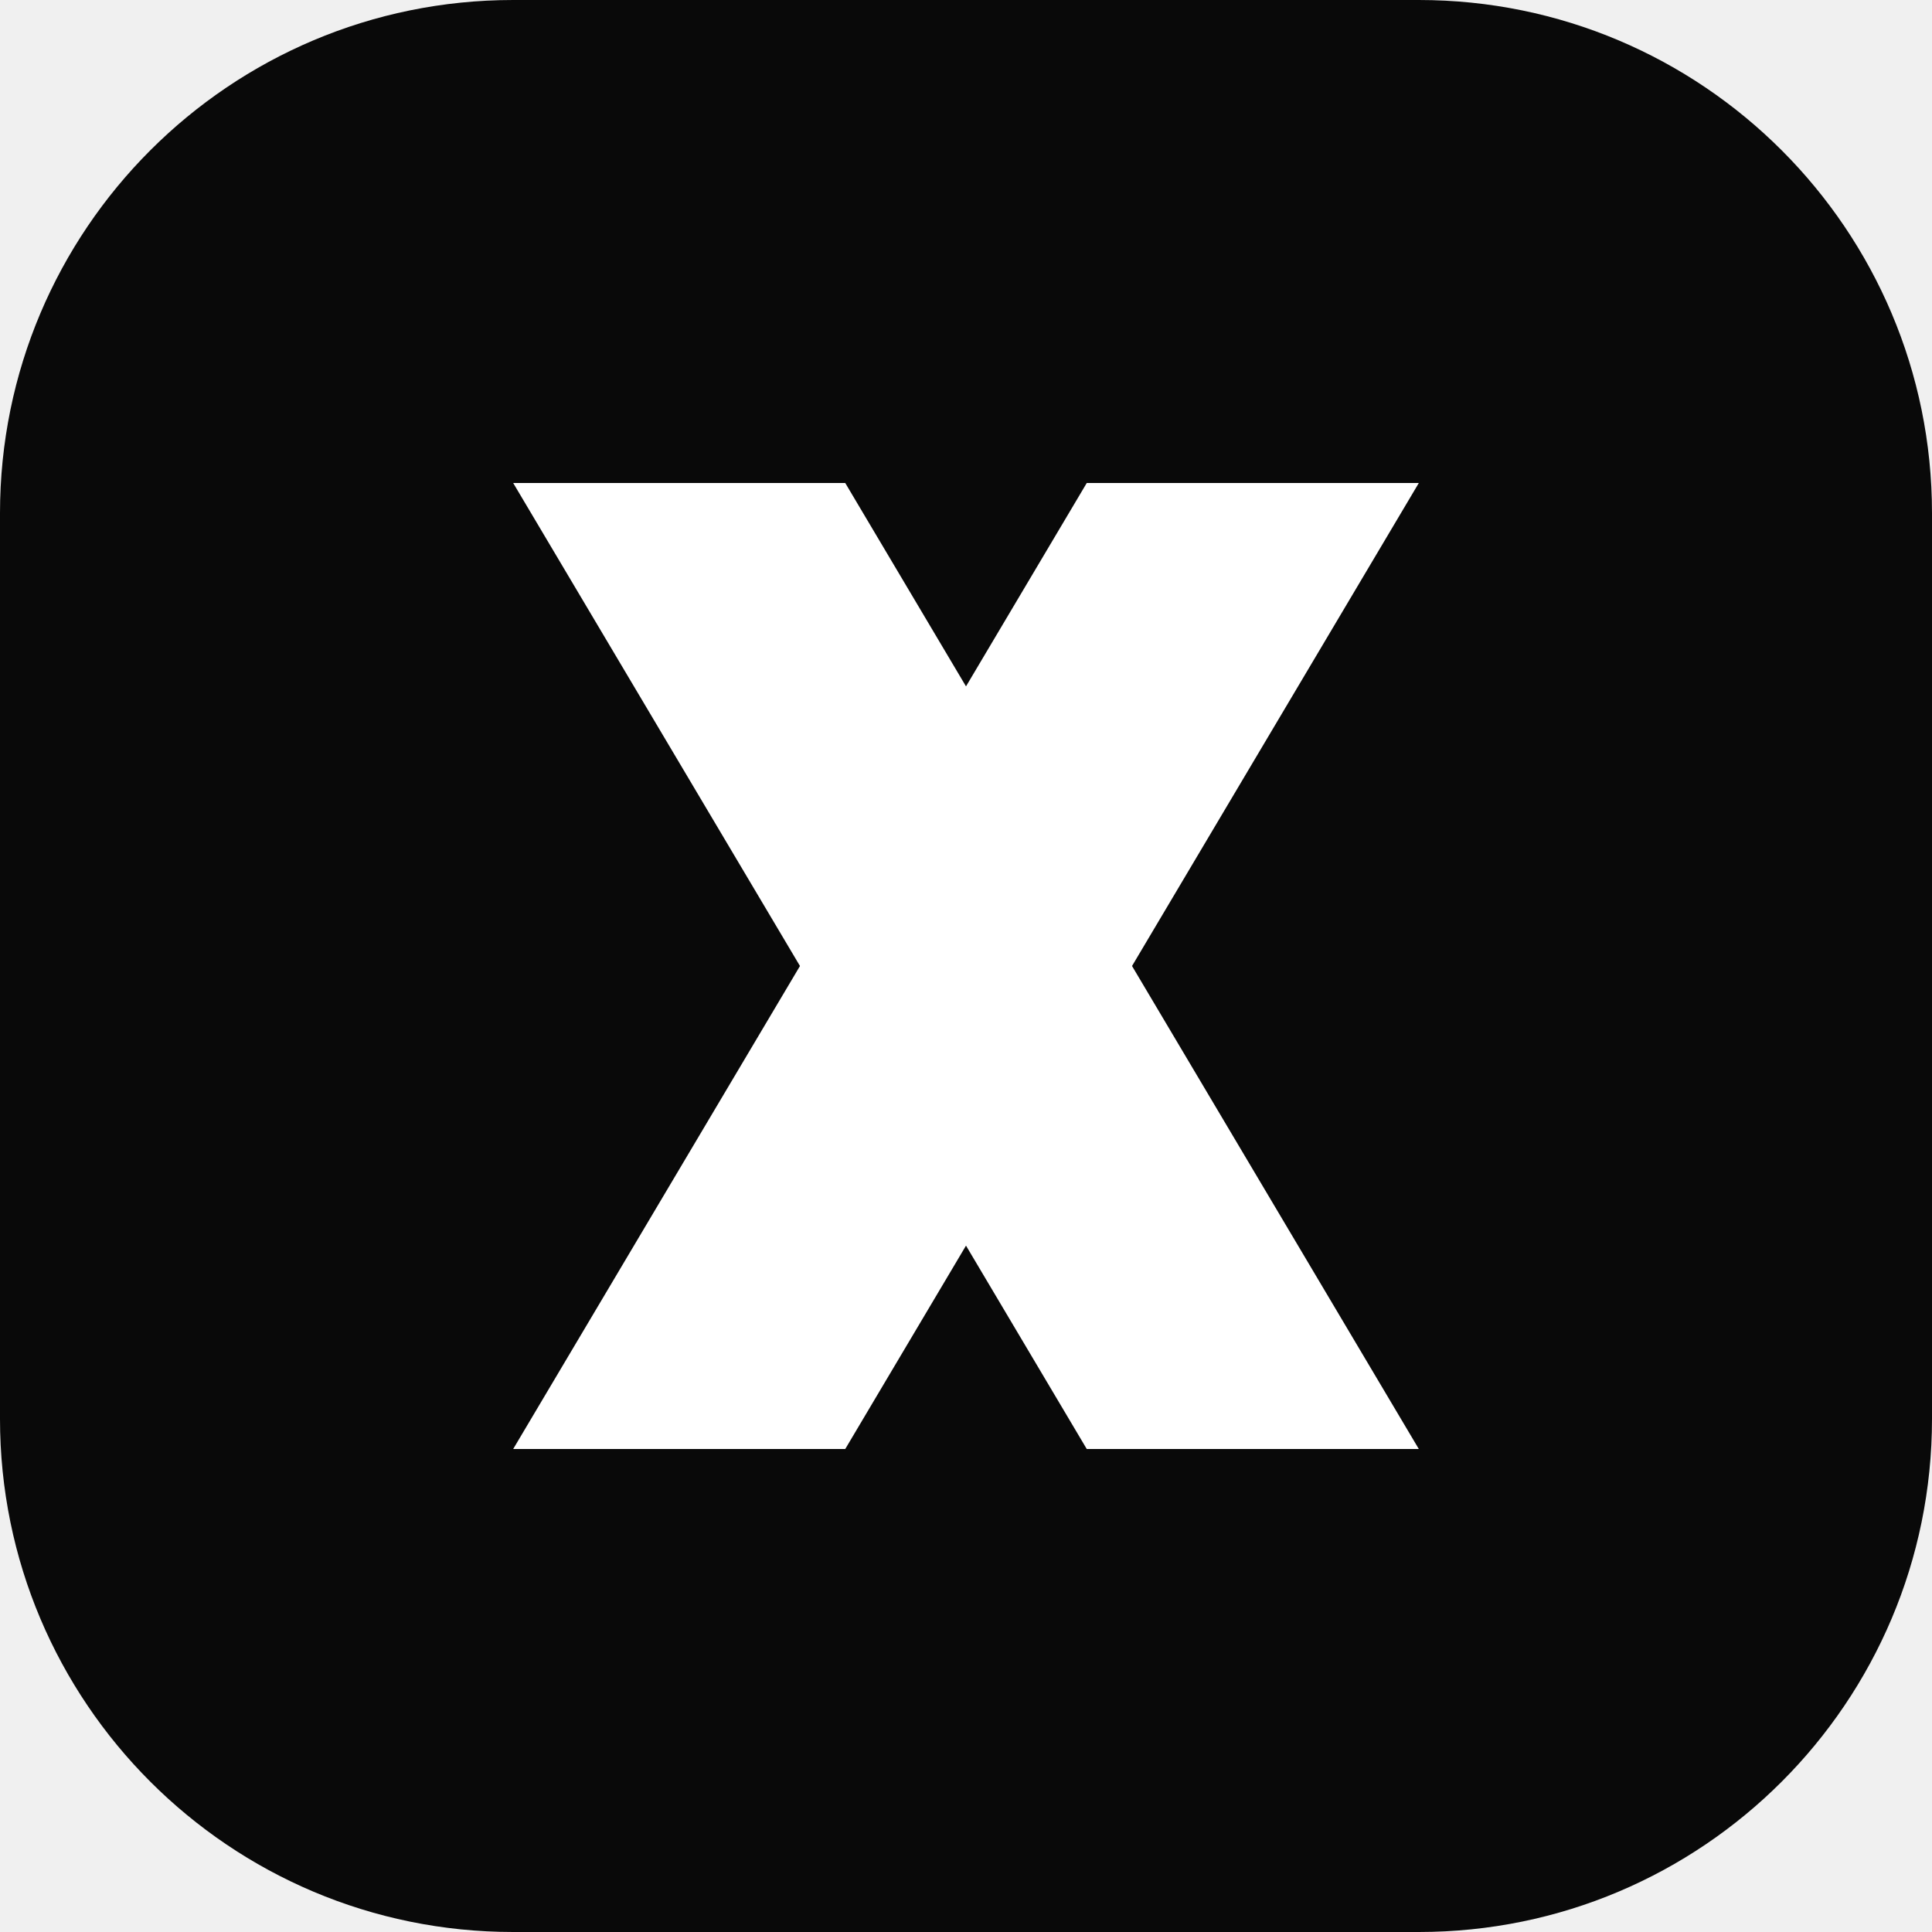
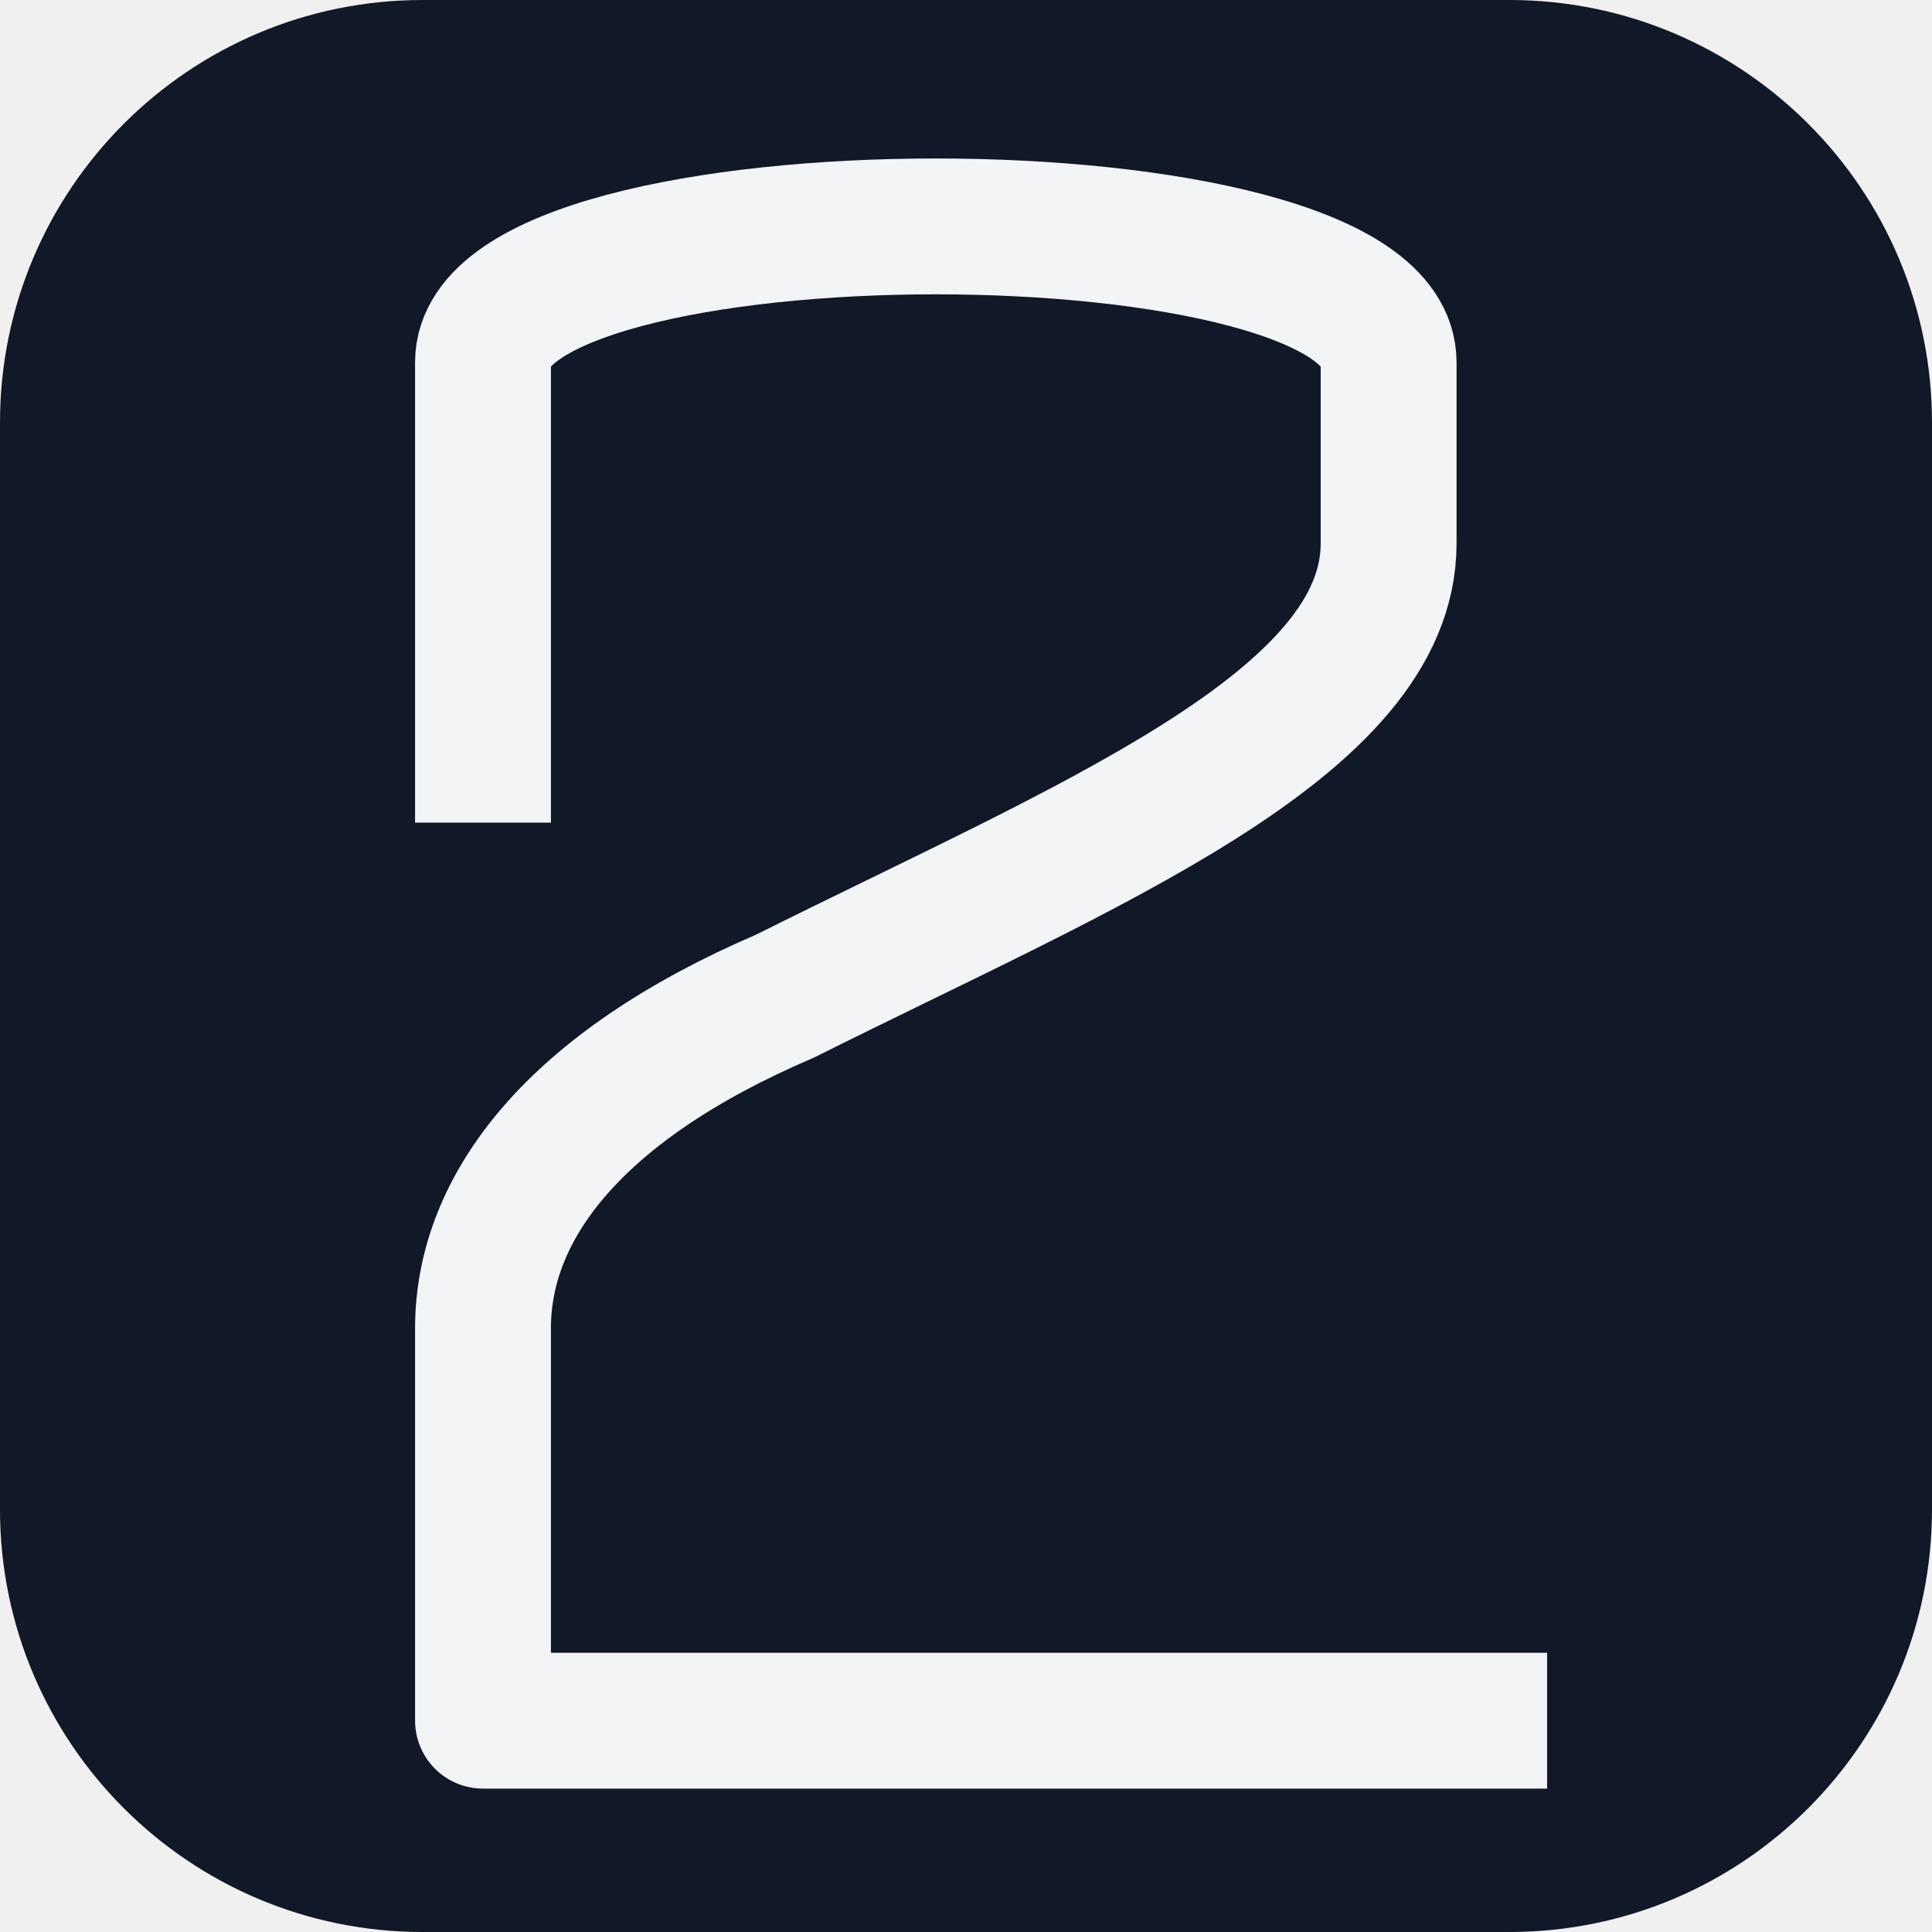
- <svg xmlns="http://www.w3.org/2000/svg" width="64" height="64" viewBox="0 0 64 64">
-   <rect width="64" height="64" rx="17" fill="#090909" />
-   <path d="M17 16h11l19 32H36L17 16Zm19 0h11L28 48H17l19-32Z" fill="#fff" />
+ <svg xmlns="http://www.w3.org/2000/svg" viewBox="0 0 64 64" role="img" aria-label="Biểu tượng 2GOOD2BETRUE">
+   <rect width="64" height="64" rx="14" fill="#111827" />
+   <path d="M16 25 L16 12 C16 6 46 6 46 12 L46 18 C46 24 36 28 26 33 C19 36 16 40 16 44 L16 57 L49 57" fill="none" stroke="#F3F4F6" stroke-width="4.5" stroke-linecap="square" stroke-linejoin="round" />
</svg>
